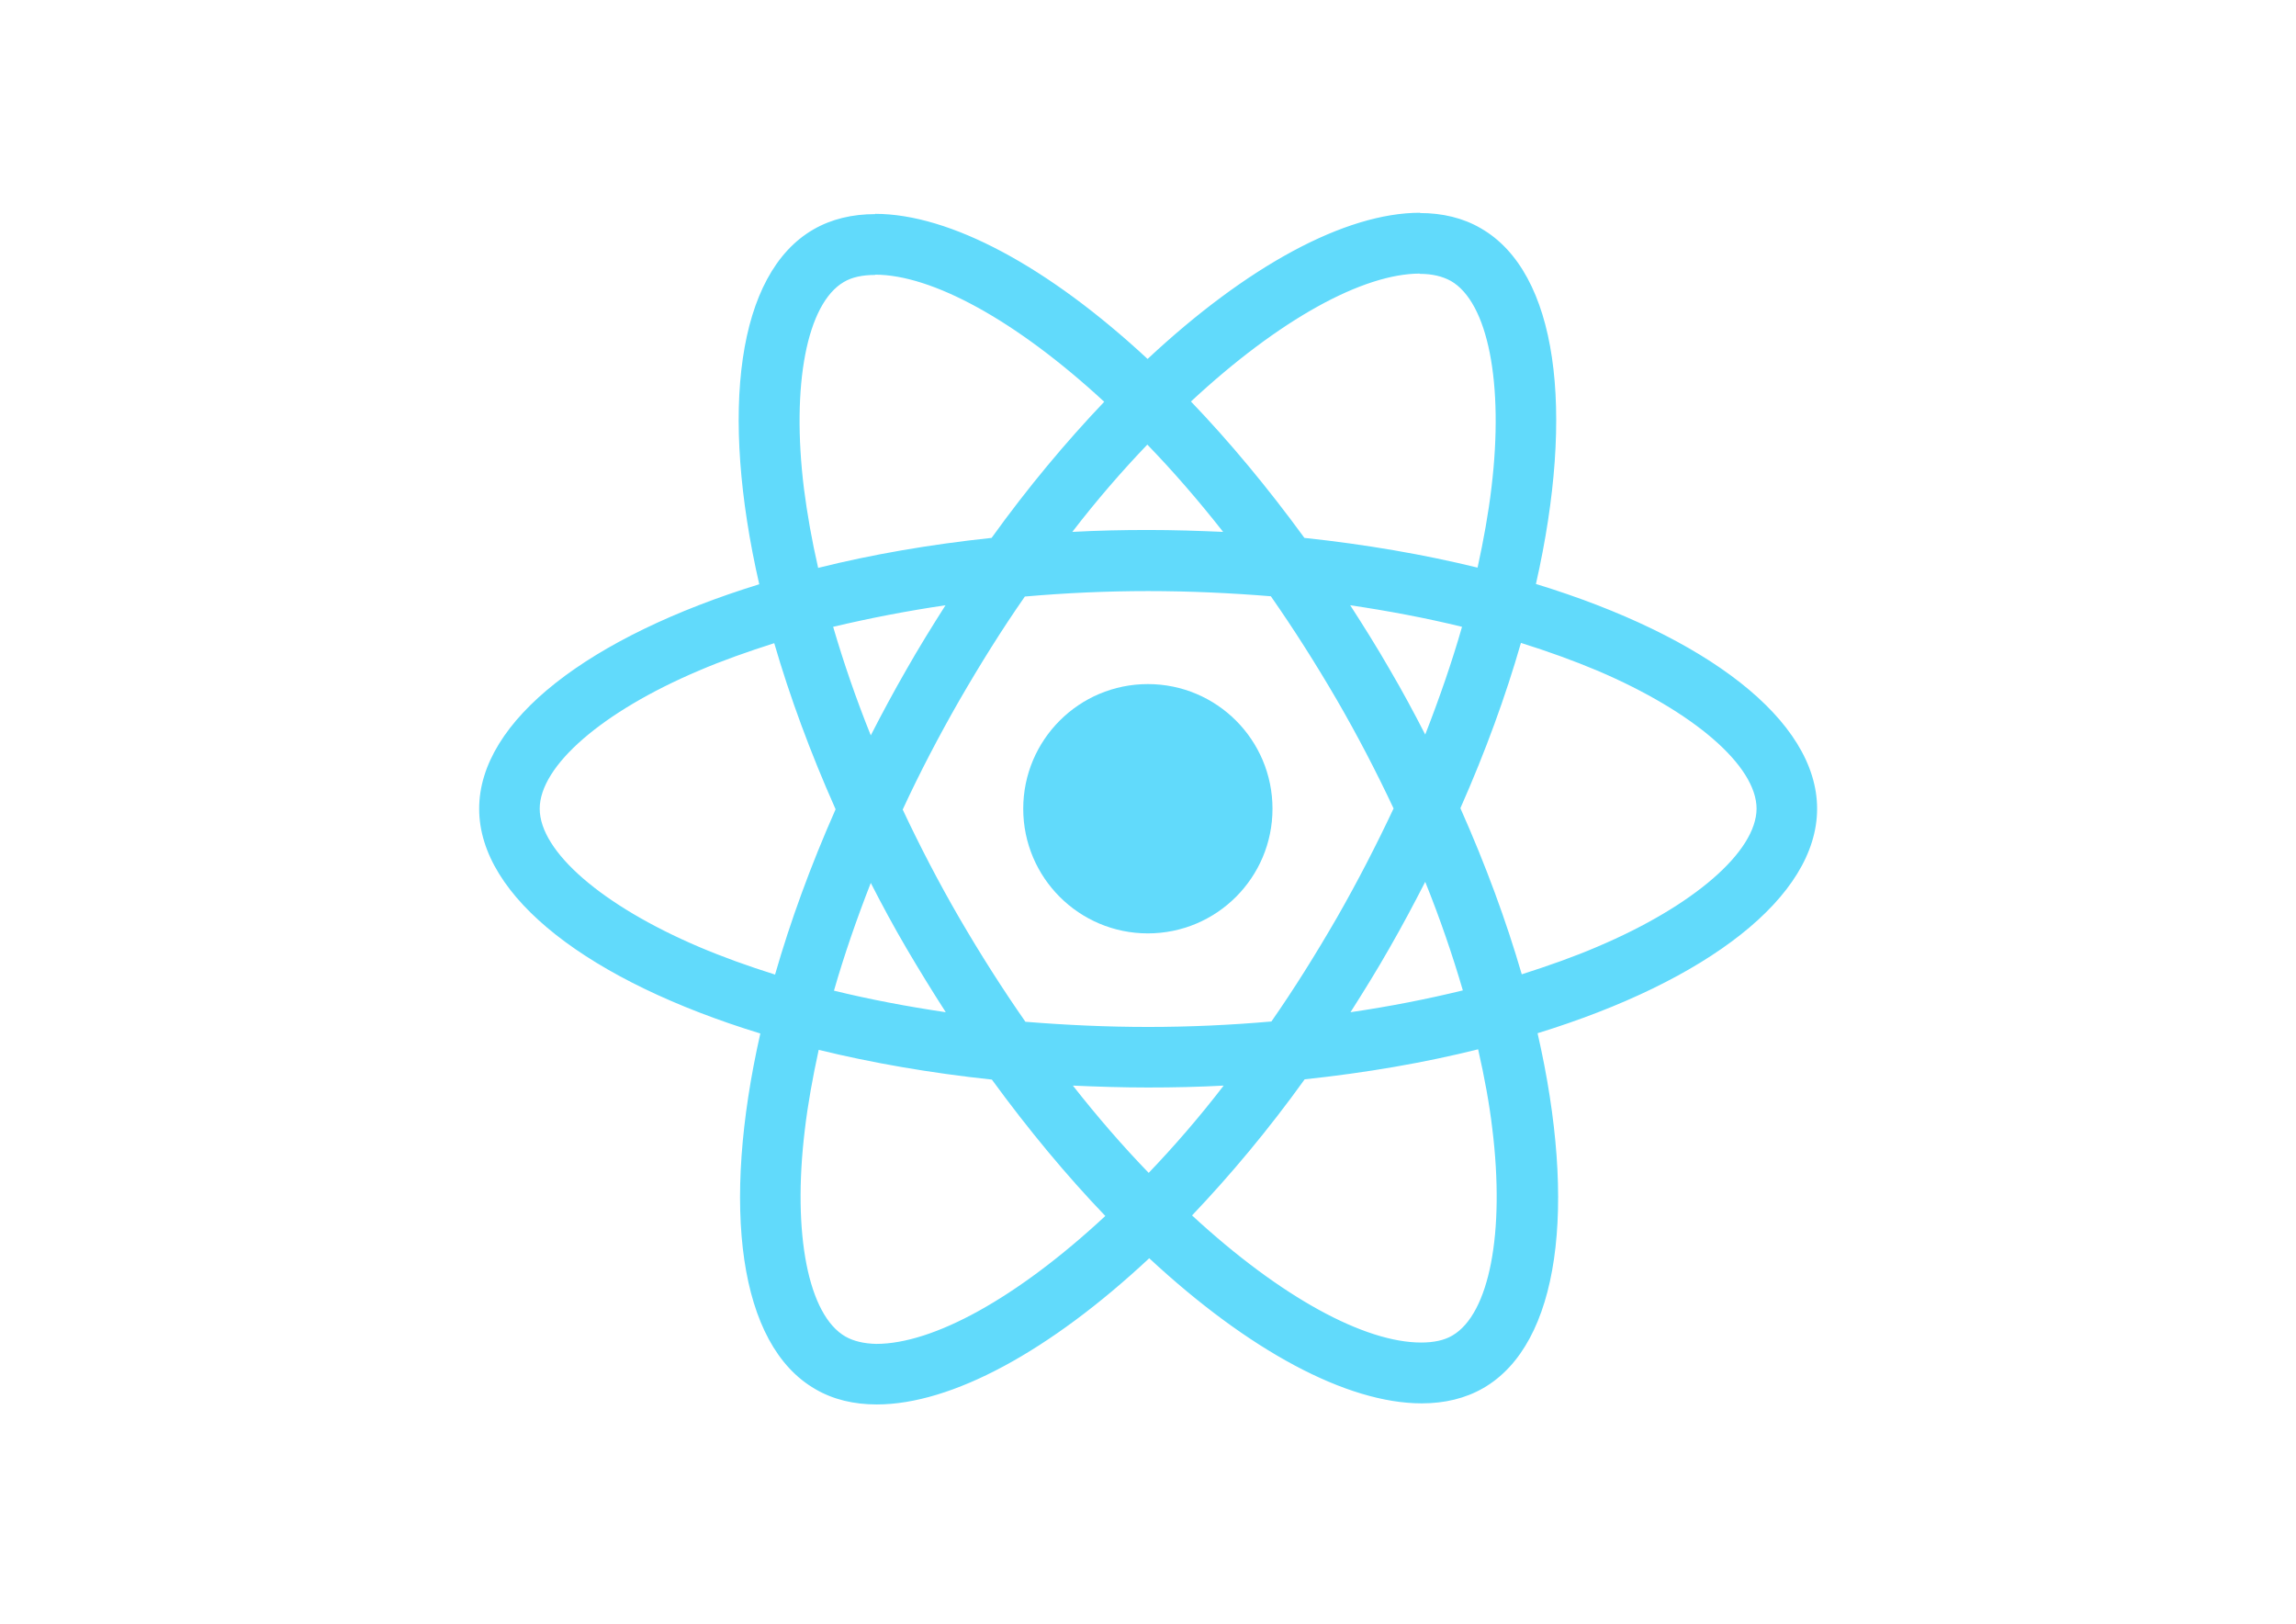
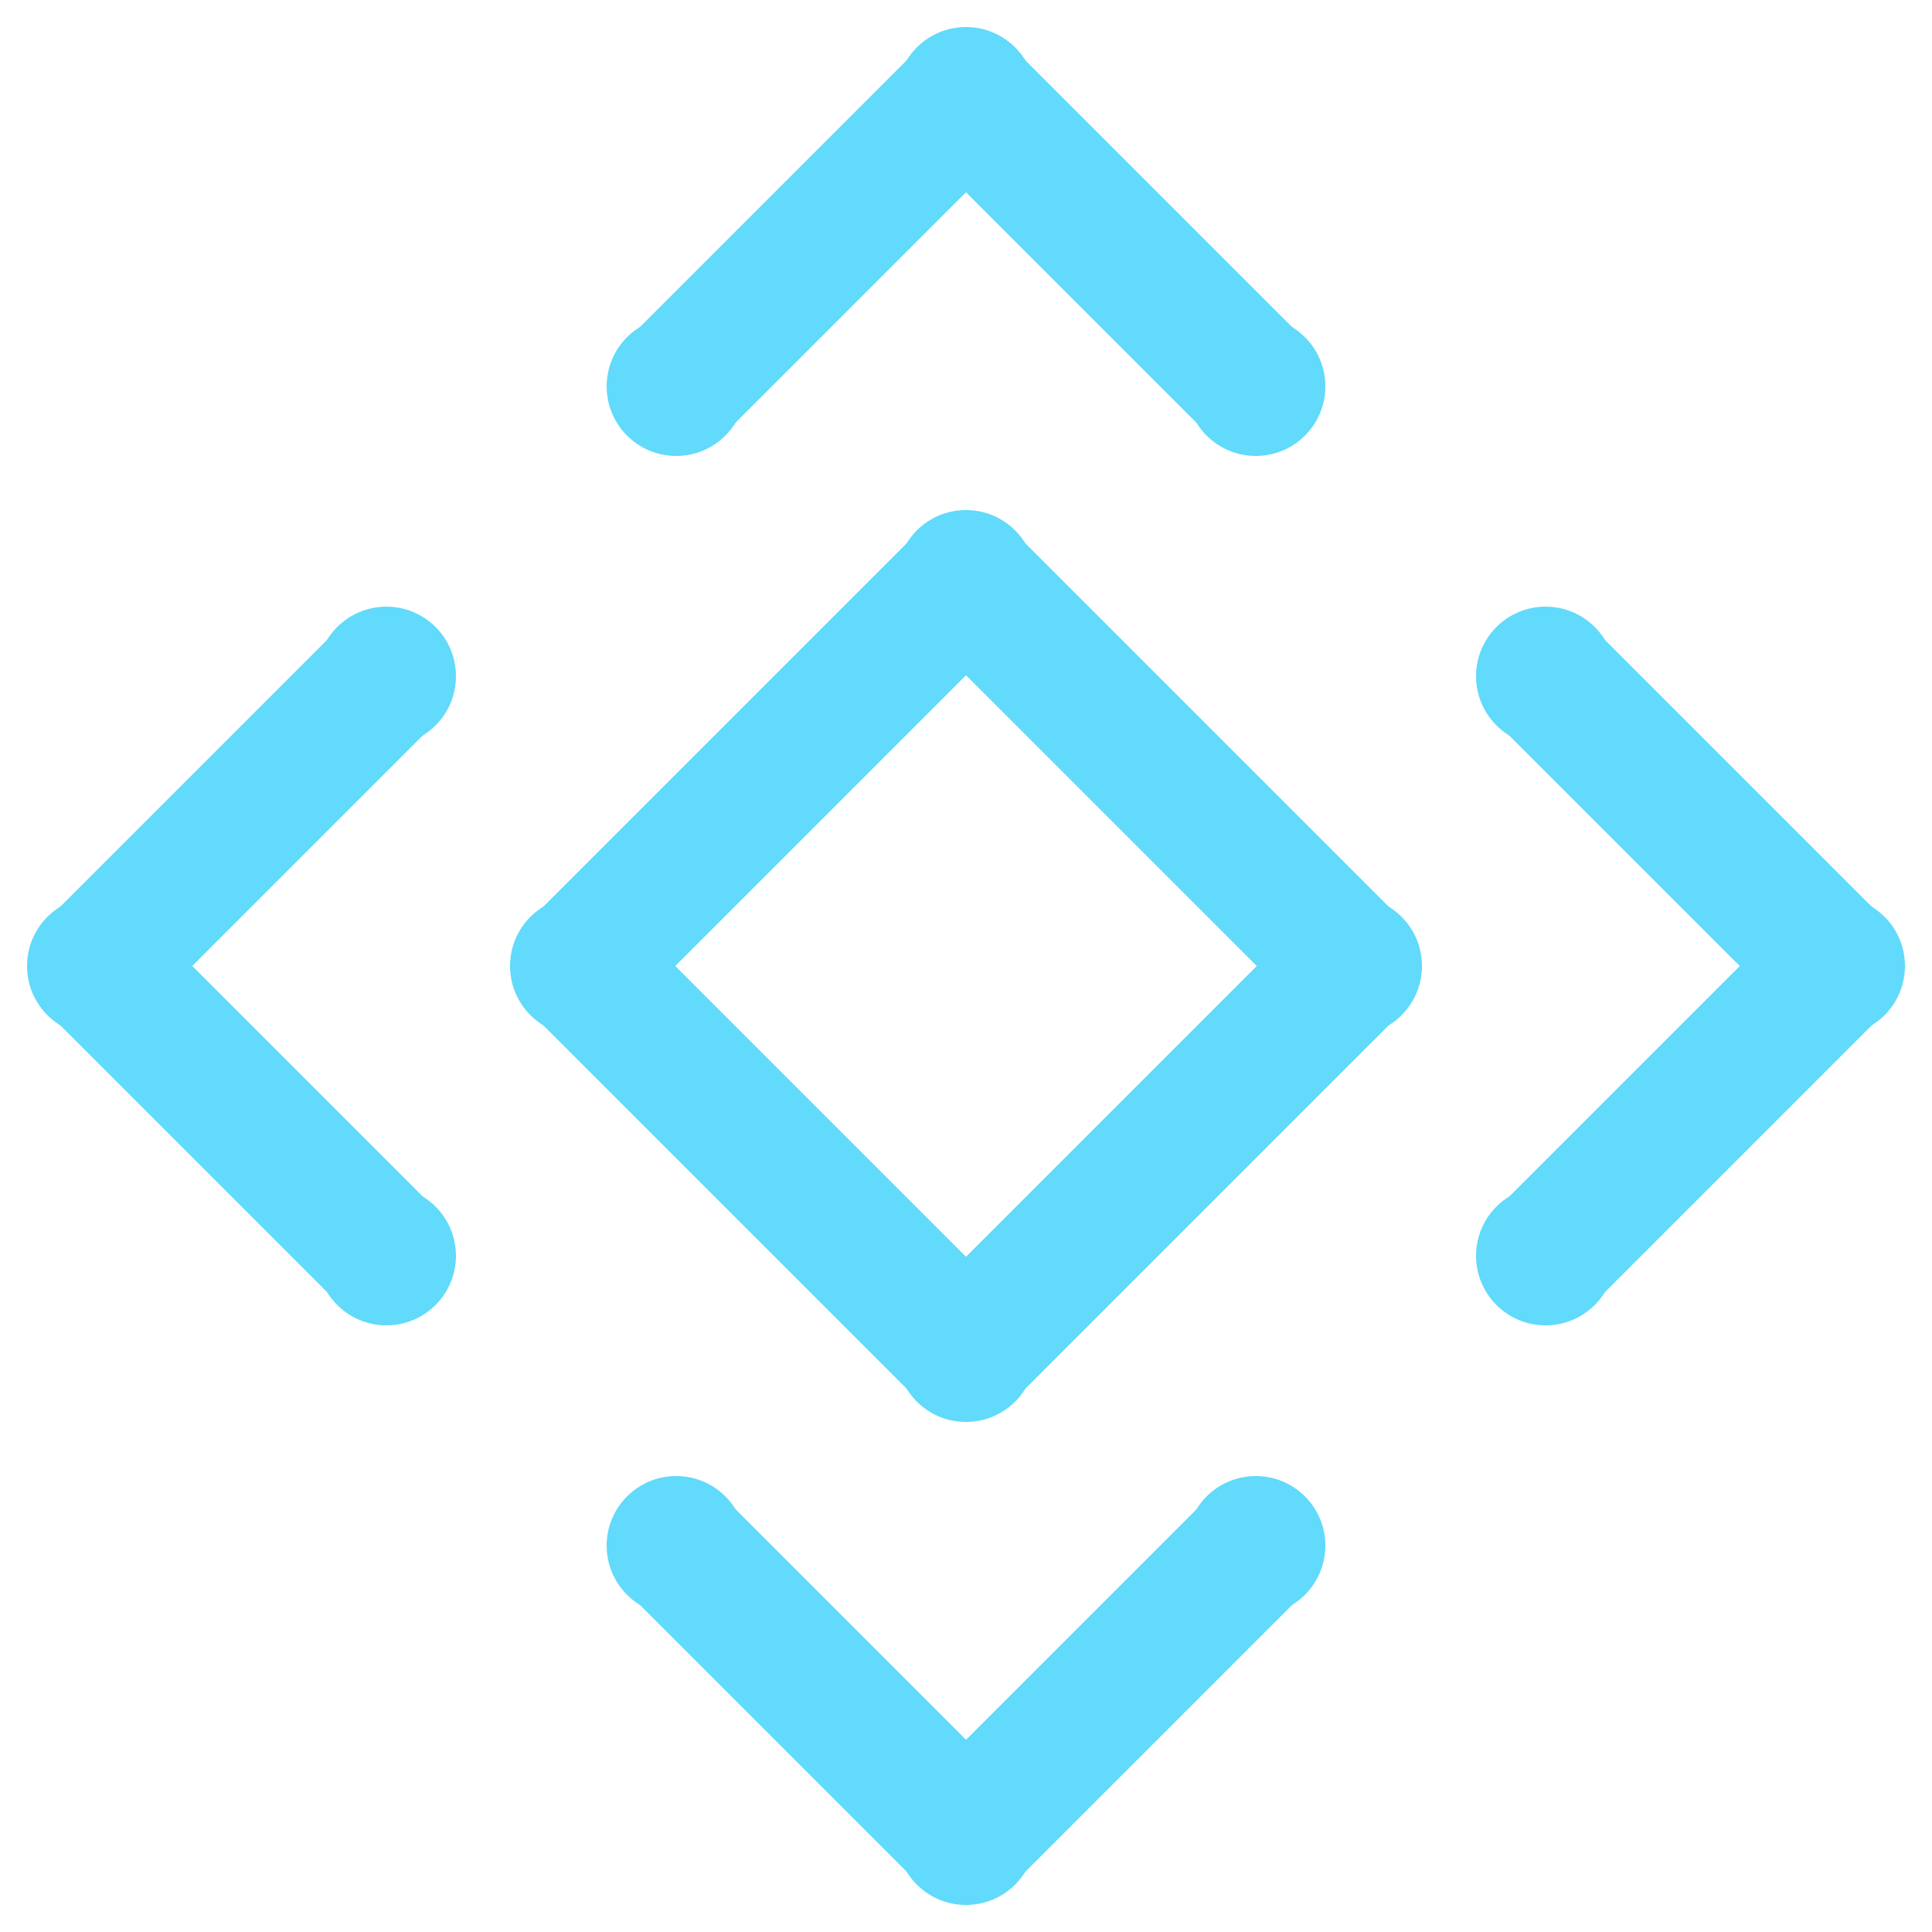
- <svg xmlns="http://www.w3.org/2000/svg" viewBox="0 0 841.9 595.3">
-   <g fill="#61DAFB">
-     <path d="M666.3 296.5c0-32.5-40.7-63.3-103.1-82.4 14.4-63.6 8-114.2-20.2-130.4-6.5-3.8-14.1-5.6-22.4-5.6v22.3c4.6 0 8.3.9 11.4 2.6 13.6 7.8 19.5 37.5 14.9 75.7-1.1 9.4-2.9 19.3-5.1 29.4-19.6-4.8-41-8.5-63.5-10.9-13.5-18.5-27.5-35.3-41.6-50 32.6-30.3 63.2-46.9 84-46.9V78c-27.5 0-63.5 19.6-99.9 53.6-36.4-33.8-72.4-53.2-99.9-53.2v22.3c20.7 0 51.4 16.5 84 46.6-14 14.7-28 31.4-41.3 49.9-22.6 2.4-44 6.1-63.6 11-2.3-10-4-19.7-5.2-29-4.7-38.2 1.1-67.9 14.6-75.8 3-1.8 6.9-2.6 11.5-2.6V78.5c-8.4 0-16 1.8-22.6 5.6-28.1 16.2-34.4 66.7-19.9 130.1-62.2 19.2-102.7 49.9-102.7 82.3 0 32.5 40.7 63.3 103.1 82.4-14.4 63.6-8 114.2 20.2 130.4 6.5 3.8 14.1 5.6 22.5 5.6 27.5 0 63.5-19.6 99.9-53.6 36.4 33.8 72.4 53.2 99.9 53.2 8.4 0 16-1.8 22.6-5.6 28.1-16.2 34.4-66.7 19.9-130.1 62-19.1 102.5-49.9 102.5-82.3zm-130.2-66.7c-3.7 12.9-8.3 26.2-13.5 39.5-4.1-8-8.4-16-13.1-24-4.6-8-9.5-15.8-14.4-23.4 14.2 2.1 27.9 4.7 41 7.9zm-45.8 106.5c-7.8 13.5-15.8 26.3-24.1 38.2-14.9 1.3-30 2-45.2 2-15.1 0-30.2-.7-45-1.9-8.3-11.9-16.4-24.6-24.2-38-7.6-13.1-14.5-26.4-20.8-39.8 6.2-13.4 13.2-26.8 20.7-39.9 7.8-13.5 15.8-26.3 24.1-38.2 14.9-1.3 30-2 45.2-2 15.1 0 30.2.7 45 1.9 8.3 11.9 16.4 24.6 24.2 38 7.6 13.1 14.5 26.4 20.8 39.8-6.3 13.4-13.2 26.8-20.7 39.9zm32.3-13c5.4 13.4 10 26.8 13.8 39.8-13.1 3.2-26.9 5.9-41.2 8 4.9-7.7 9.8-15.6 14.4-23.7 4.6-8 8.9-16.1 13-24.1zM421.2 430c-9.3-9.6-18.6-20.3-27.8-32 9 .4 18.2.7 27.5.7 9.4 0 18.7-.2 27.8-.7-9 11.7-18.3 22.4-27.5 32zm-74.4-58.9c-14.2-2.1-27.9-4.7-41-7.9 3.7-12.9 8.3-26.2 13.5-39.5 4.1 8 8.4 16 13.1 24 4.7 8 9.5 15.8 14.4 23.4zM420.7 163c9.3 9.6 18.6 20.3 27.8 32-9-.4-18.2-.7-27.5-.7-9.4 0-18.7.2-27.8.7 9-11.7 18.3-22.4 27.5-32zm-74 58.9c-4.9 7.7-9.8 15.6-14.4 23.7-4.6 8-8.9 16-13 24-5.4-13.4-10-26.8-13.8-39.8 13.1-3.1 26.9-5.8 41.2-7.9zm-90.5 125.2c-35.4-15.1-58.3-34.9-58.3-50.6 0-15.7 22.9-35.6 58.3-50.6 8.6-3.7 18-7 27.7-10.1 5.7 19.6 13.2 40 22.5 60.9-9.2 20.8-16.6 41.1-22.2 60.6-9.9-3.1-19.3-6.5-28-10.2zM310 490c-13.6-7.8-19.5-37.5-14.9-75.7 1.1-9.4 2.9-19.3 5.1-29.4 19.6 4.8 41 8.5 63.5 10.9 13.5 18.5 27.5 35.3 41.6 50-32.6 30.3-63.2 46.9-84 46.9-4.5-.1-8.3-1-11.3-2.7zm237.2-76.2c4.7 38.2-1.1 67.9-14.6 75.8-3 1.8-6.9 2.6-11.5 2.6-20.7 0-51.4-16.5-84-46.6 14-14.7 28-31.4 41.3-49.9 22.6-2.4 44-6.1 63.6-11 2.3 10.1 4.1 19.8 5.2 29.1zm38.5-66.7c-8.6 3.7-18 7-27.7 10.1-5.7-19.6-13.2-40-22.5-60.9 9.2-20.8 16.6-41.1 22.2-60.6 9.9 3.1 19.3 6.5 28.1 10.2 35.4 15.1 58.3 34.9 58.3 50.6-.1 15.7-23 35.6-58.4 50.6zM320.8 78.4z" />
-     <circle cx="420.9" cy="296.5" r="45.7" />
-     <path d="M520.5 78.1z" />
+ <svg xmlns="http://www.w3.org/2000/svg" viewBox="0 0 500 500">
+   <g fill="#61DAFB" stroke="#61DAFB">
+     <line x1="35%" y1="20%" x2="50%" y2="05%" stroke-width="7%" />
+     <line x1="05%" y1="50%" x2="20%" y2="35%" stroke-width="7%" />
+     <line x1="80%" y1="35%" x2="95%" y2="50%" stroke-width="7%" />
+     <line x1="50%" y1="05%" x2="65%" y2="20%" stroke-width="7%" />
+     <line x1="65%" y1="80%" x2="50%" y2="95%" stroke-width="7%" />
+     <line x1="95%" y1="50%" x2="80%" y2="65%" stroke-width="7%" />
+     <line x1="20%" y1="65%" x2="05%" y2="50%" stroke-width="7%" />
+     <line x1="50%" y1="95%" x2="35%" y2="80%" stroke-width="7%" />
+     <circle cx="05%" cy="50%" r="3.5%" />
+     <circle cx="50%" cy="05%" r="3.5%" />
+     <circle cx="95%" cy="50%" r="3.5%" />
+     <circle cx="50%" cy="95%" r="3.5%" />
+     <circle cx="35%" cy="20%" r="3.5%" />
+     <circle cx="80%" cy="35%" r="3.5%" />
+     <circle cx="65%" cy="80%" r="3.5%" />
+     <circle cx="20%" cy="65%" r="3.5%" />
+     <circle cx="20%" cy="35%" r="3.5%" />
+     <circle cx="65%" cy="20%" r="3.5%" />
+     <circle cx="80%" cy="65%" r="3.5%" />
+     <circle cx="35%" cy="80%" r="3.5%" />
+     <line x1="30%" y1="50%" x2="50%" y2="30%" stroke-width="7%" />
+     <line x1="50%" y1="30%" x2="70%" y2="50%" stroke-width="7%" />
+     <line x1="70%" y1="50%" x2="50%" y2="70%" stroke-width="7%" />
+     <line x1="50%" y1="70%" x2="30%" y2="50%" stroke-width="7%" />
+     <circle cx="30%" cy="50%" r="3.5%" />
+     <circle cx="50%" cy="30%" r="3.5%" />
+     <circle cx="70%" cy="50%" r="3.5%" />
+     <circle cx="50%" cy="70%" r="3.5%" />
  </g>
</svg>
